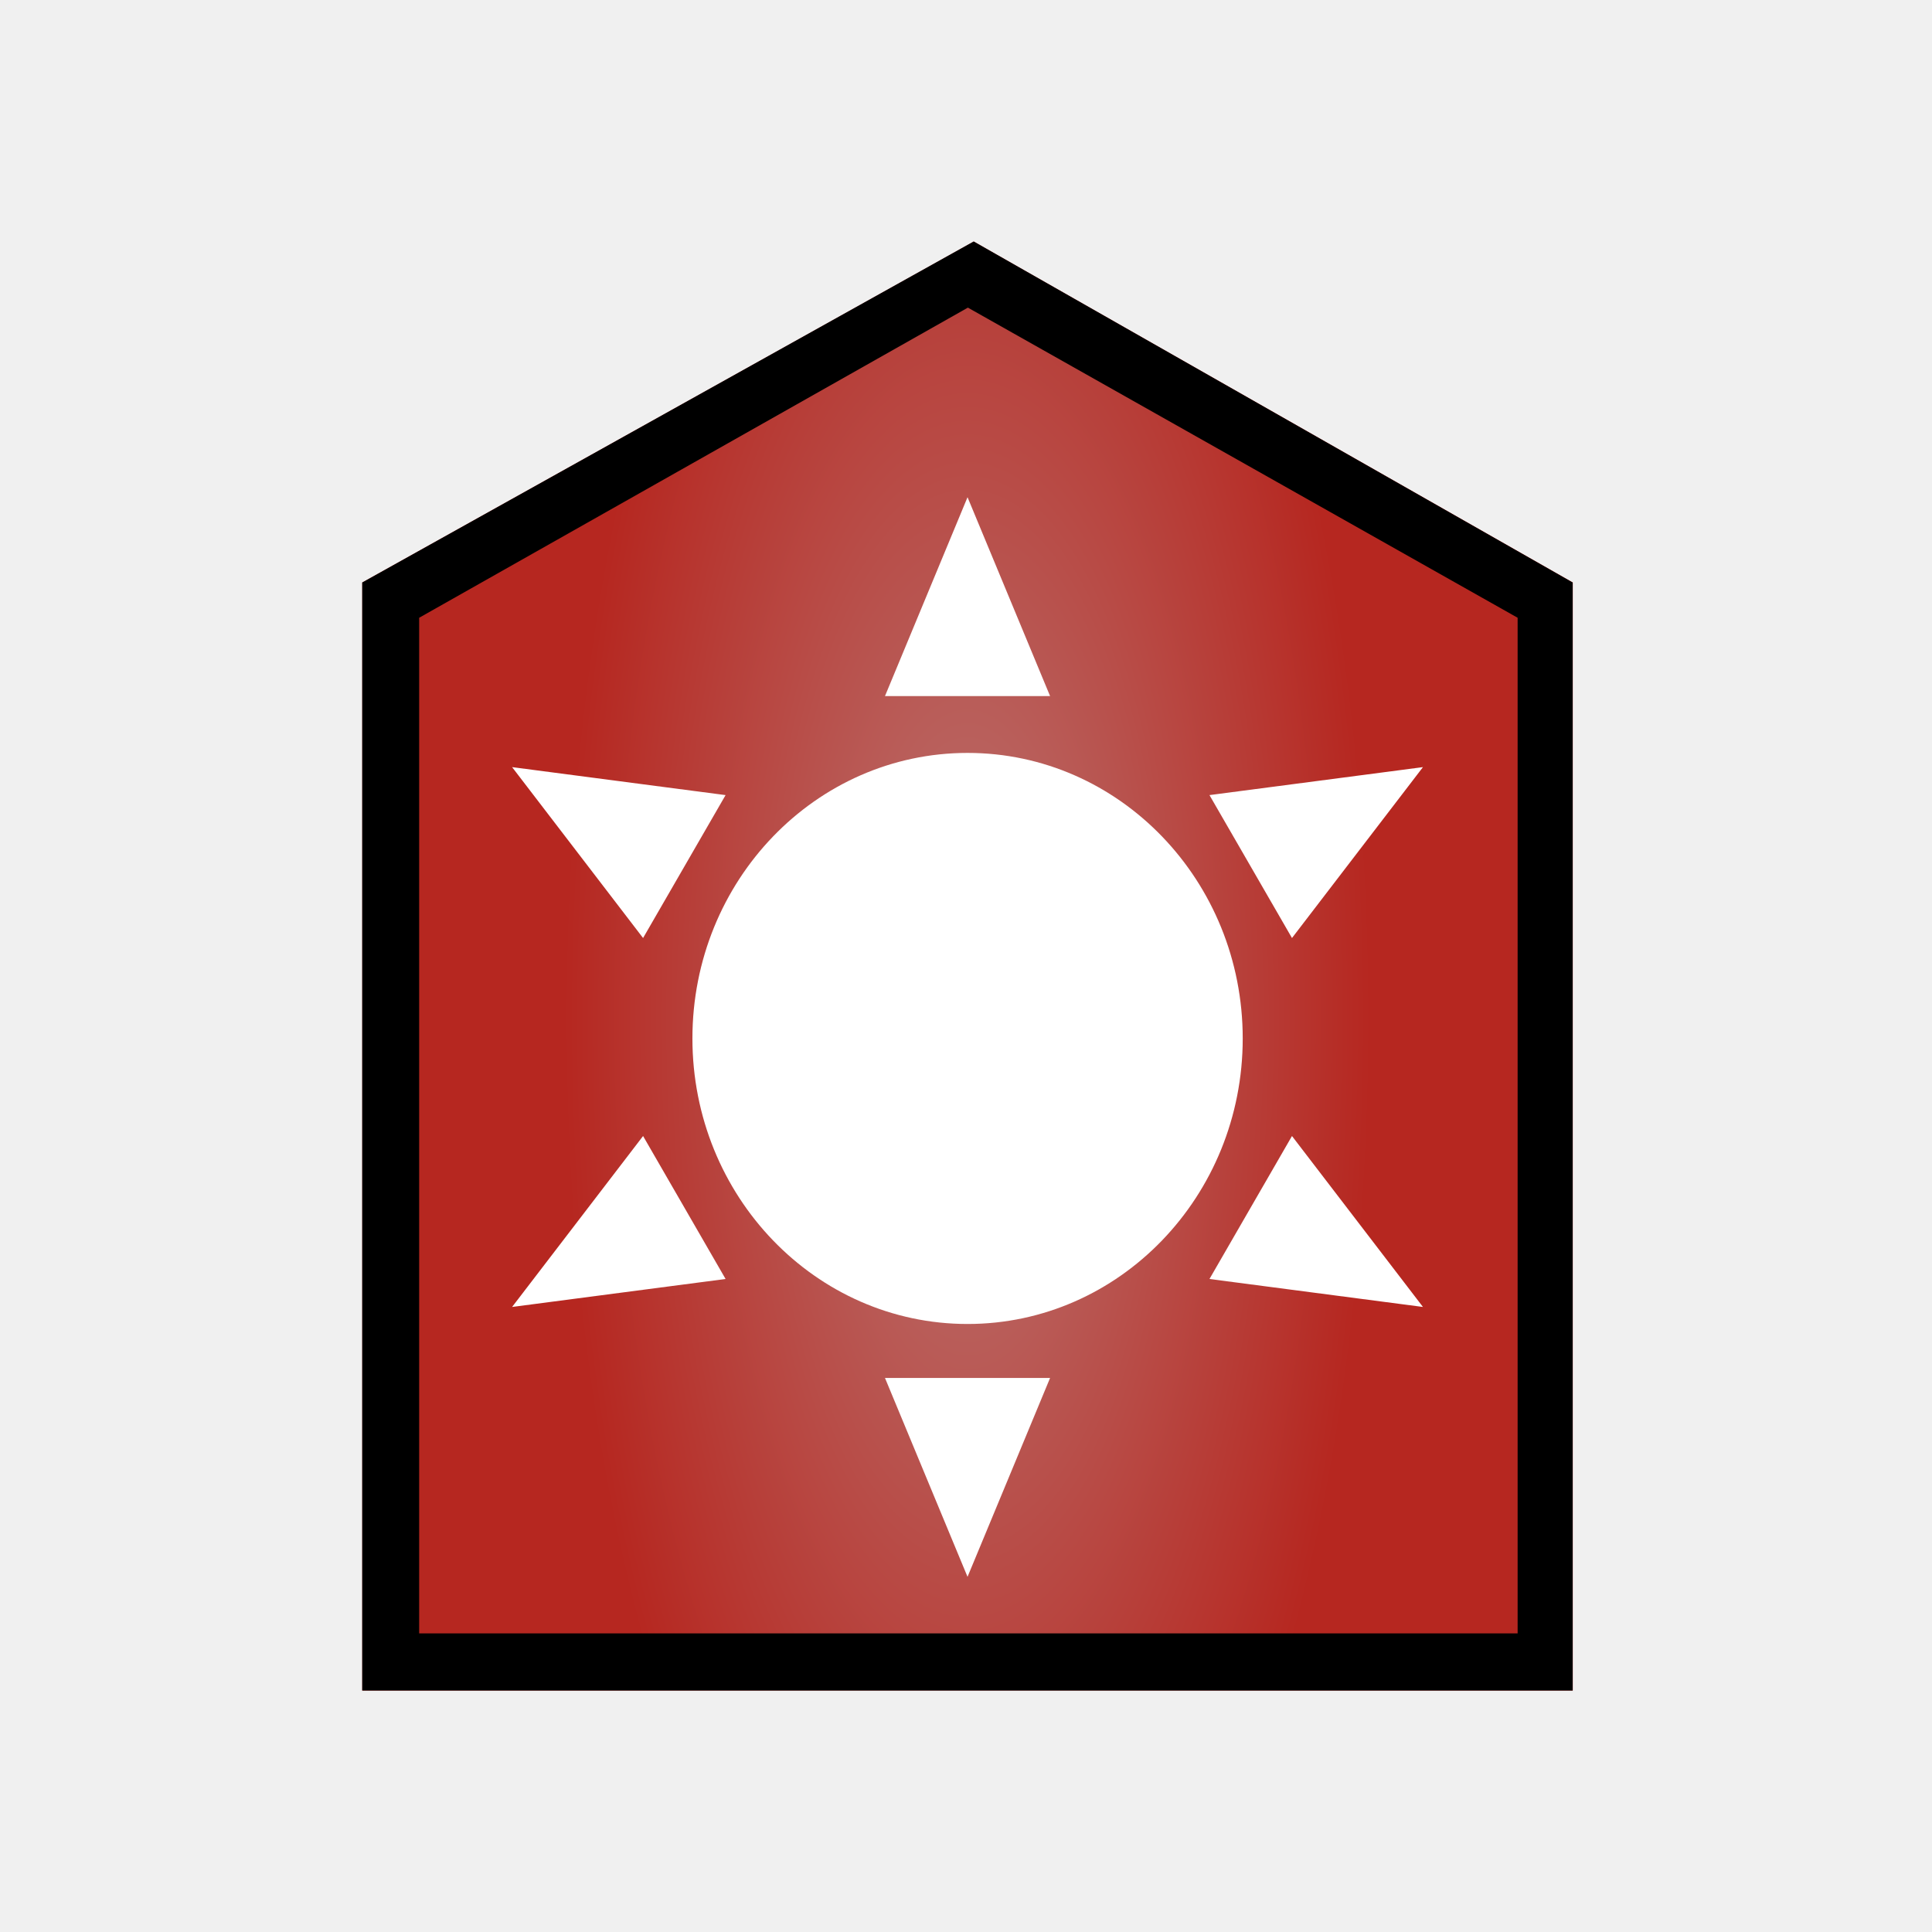
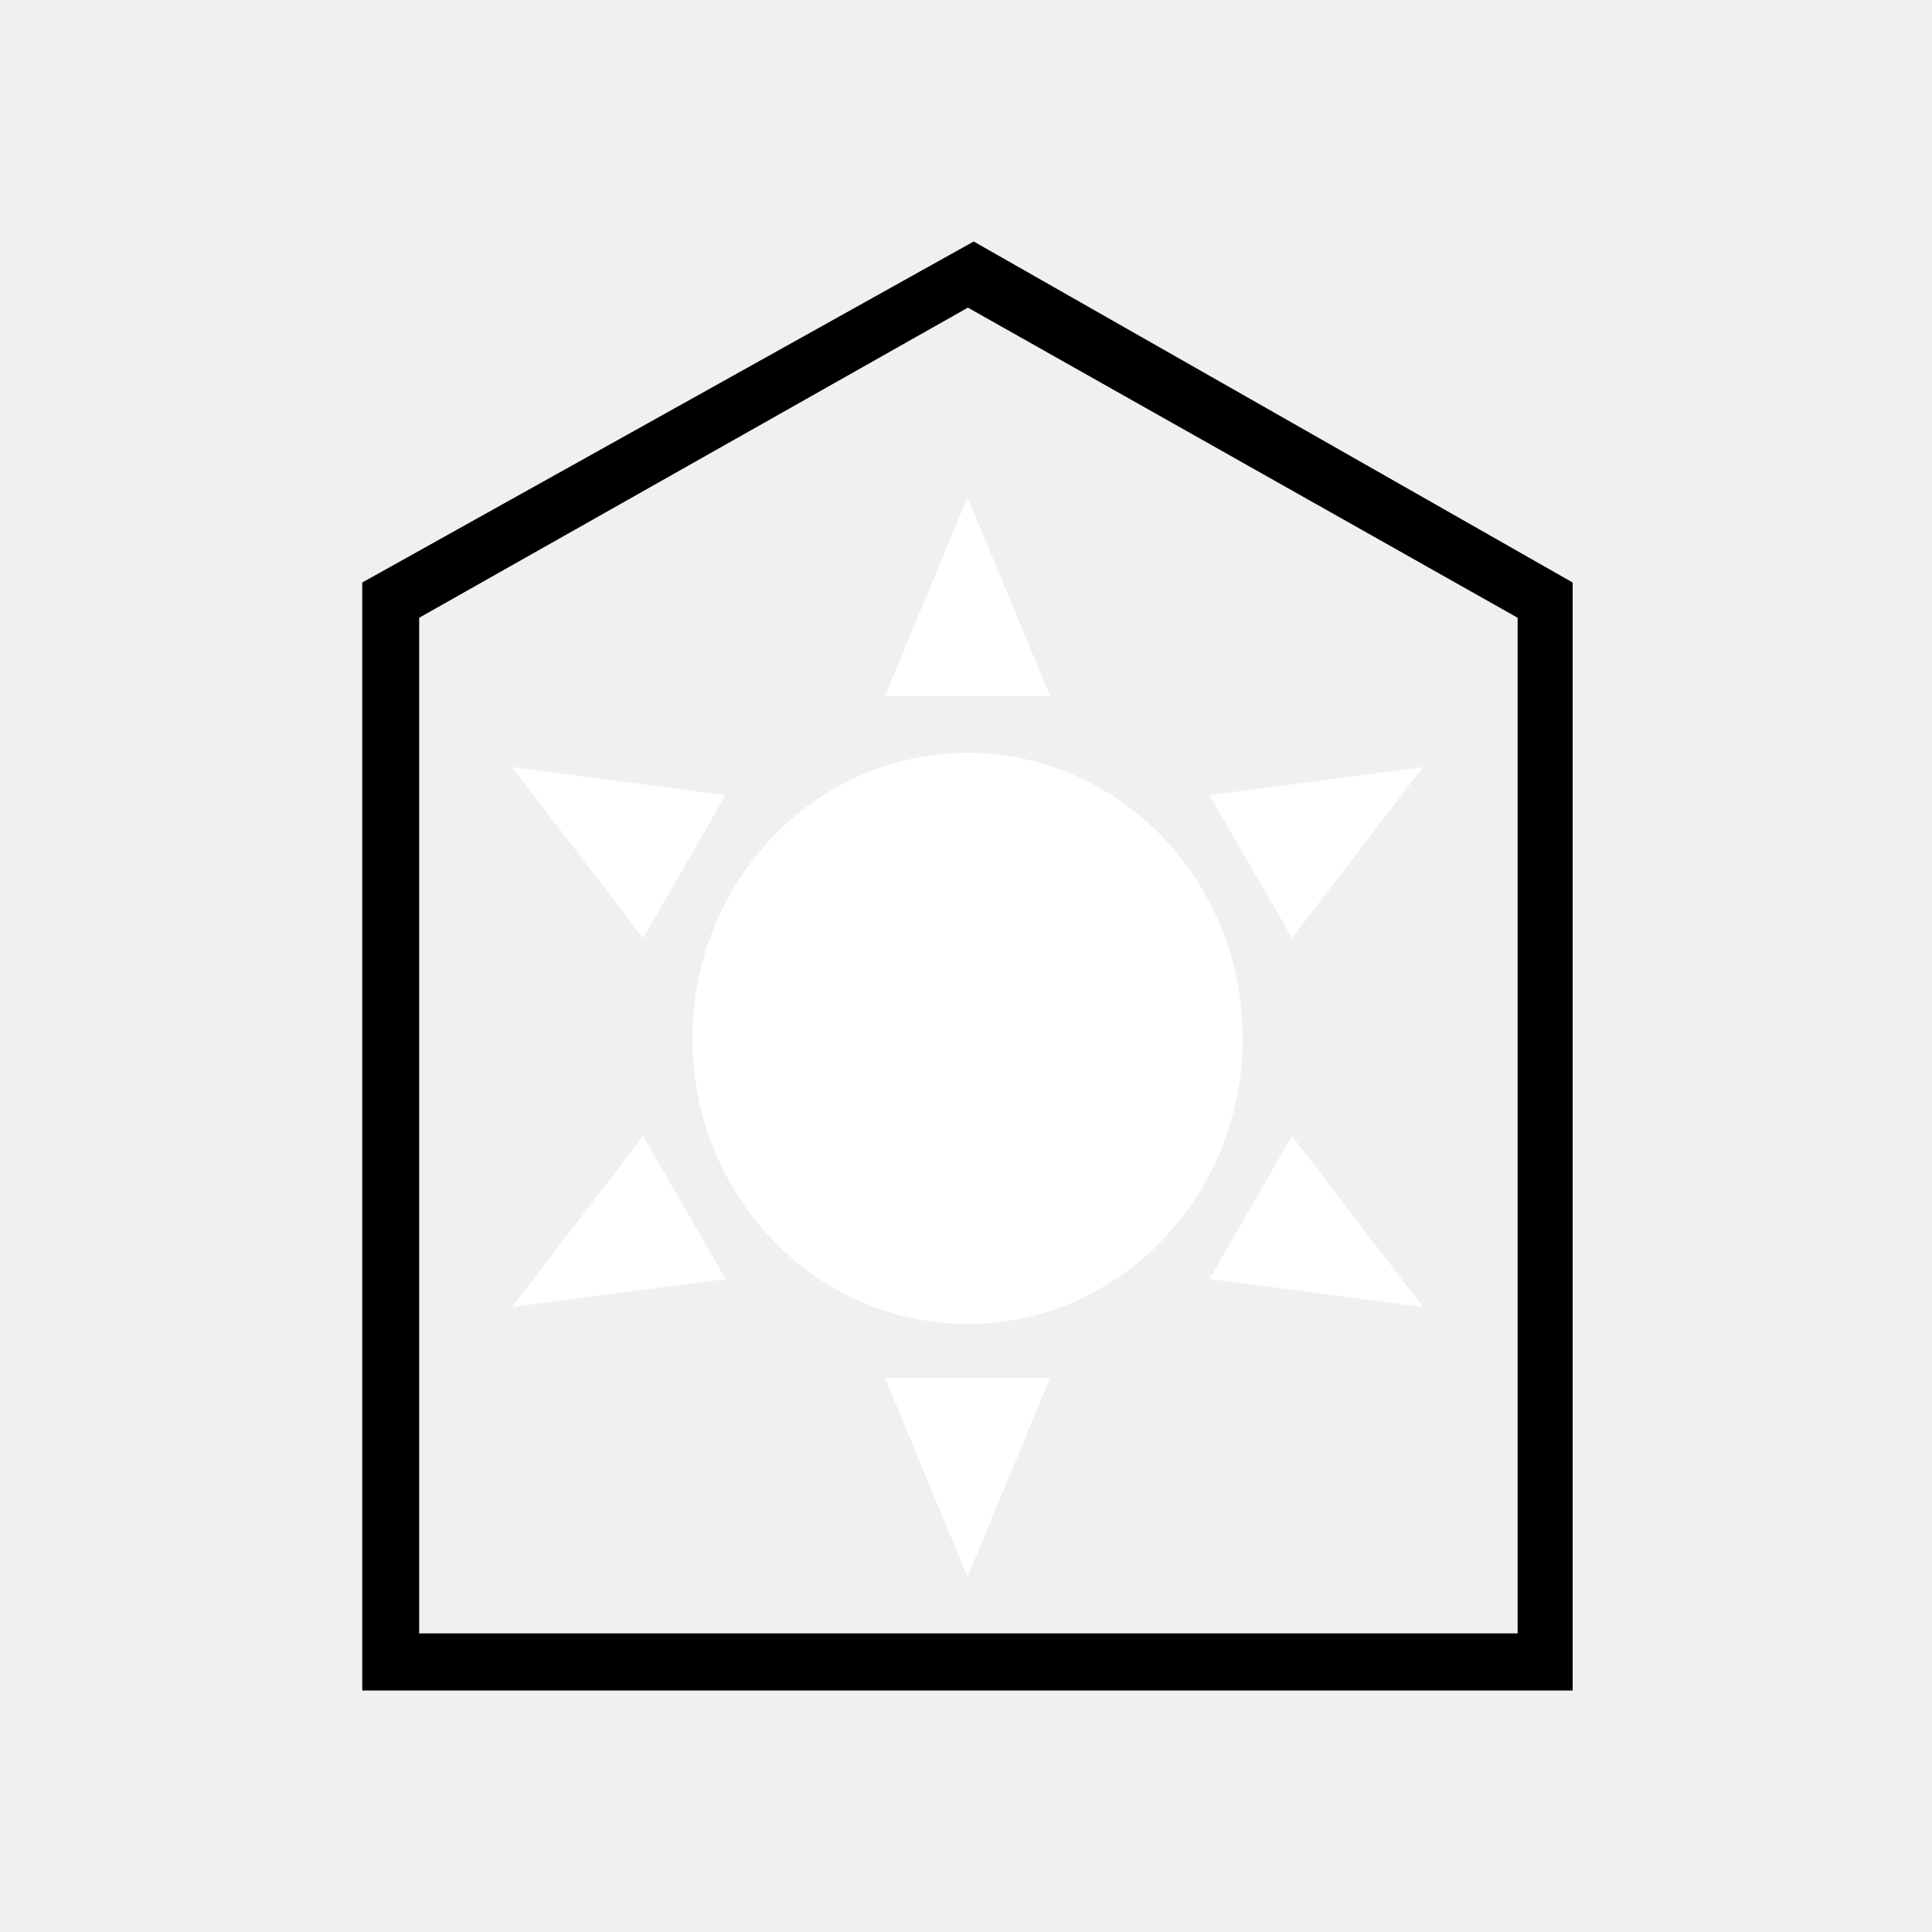
<svg xmlns="http://www.w3.org/2000/svg" width="48px" height="48px" viewBox="0 0 48 48" version="1.1" class="bloodlust bloodlust-red">
-   <defs>
-     <radialGradient cx="50%" cy="53.581%" fx="50%" fy="53.581%" r="33.447%" gradientTransform="translate(0.5,0.535813),scale(1,0.835443),scale(1,2.566704),translate(-0.5,-0.535813)" id="radialGradient-red">
-       <stop stop-color="#BA7471" offset="0%" />
-       <stop stop-color="#B62720" offset="100%" />
-     </radialGradient>
-   </defs>
-   <g id="blred" stroke="none" stroke-width="1" fill="none" fill-rule="evenodd">
-     <g id="bloodlust_red" transform="translate(9, 6)">
-       <polygon id="red_gradient" fill="url(#radialGradient-red)" points="0 36 30.076 36 30.076 8.472 15.193 0 0 8.472" />
-       <path d="M0,36 L0,8.472 L15.191,0 L30.072,8.472 L30.072,36 L0,36 Z M1.414,34.581 L28.705,34.581 L28.705,9.348 L15.047,1.643 L1.414,9.348 L1.414,34.581 Z" id="coatOfArms" fill="#000000" />
-       <path d="M15.039,26.894 C11.263,26.894 8.203,23.718 8.203,19.8 C8.203,15.882 11.263,12.706 15.039,12.706 C18.814,12.706 21.875,15.882 21.875,19.8 C21.875,23.718 18.814,26.894 15.039,26.894 Z M15.038,6.353 L17.089,11.294 L12.987,11.294 L15.038,6.353 Z M15.038,33.176 L12.987,28.235 L17.089,28.235 L15.038,33.176 Z M26.353,13.059 L23.099,17.305 L21.049,13.754 L26.353,13.059 Z M3.723,26.471 L6.977,22.224 L9.027,25.776 L3.723,26.471 Z M26.353,26.471 L21.049,25.776 L23.099,22.224 L26.353,26.471 Z M3.723,13.059 L9.027,13.754 L6.977,17.305 L3.723,13.059 Z" id="sun" fill="#FFFFFF" />
+   <g stroke="none" fill="none">
+     <g transform="translate(9, 6)">
+       <polygon fill="url(#radialGradient-red)" points="0 36 30.076 36 30.076 8.472 15.193 0 0 8.472" />
+       <path d="M0,36 L0,8.472 L15.191,0 L30.072,8.472 L30.072,36 L0,36 Z M1.414,34.581 L28.705,34.581 L28.705,9.348 L15.047,1.643 L1.414,9.348 L1.414,34.581 Z" fill="#000000" />
+       <path d="M15.039,26.894 C11.263,26.894 8.203,23.718 8.203,19.8 C8.203,15.882 11.263,12.706 15.039,12.706 C18.814,12.706 21.875,15.882 21.875,19.8 C21.875,23.718 18.814,26.894 15.039,26.894 Z M15.038,6.353 L17.089,11.294 L12.987,11.294 L15.038,6.353 Z M15.038,33.176 L12.987,28.235 L17.089,28.235 L15.038,33.176 Z M26.353,13.059 L23.099,17.305 L21.049,13.754 L26.353,13.059 Z M3.723,26.471 L6.977,22.224 L9.027,25.776 L3.723,26.471 Z M26.353,26.471 L21.049,25.776 L23.099,22.224 L26.353,26.471 Z M3.723,13.059 L9.027,13.754 L6.977,17.305 L3.723,13.059 Z" fill="#FFFFFF" />
    </g>
  </g>
</svg>
